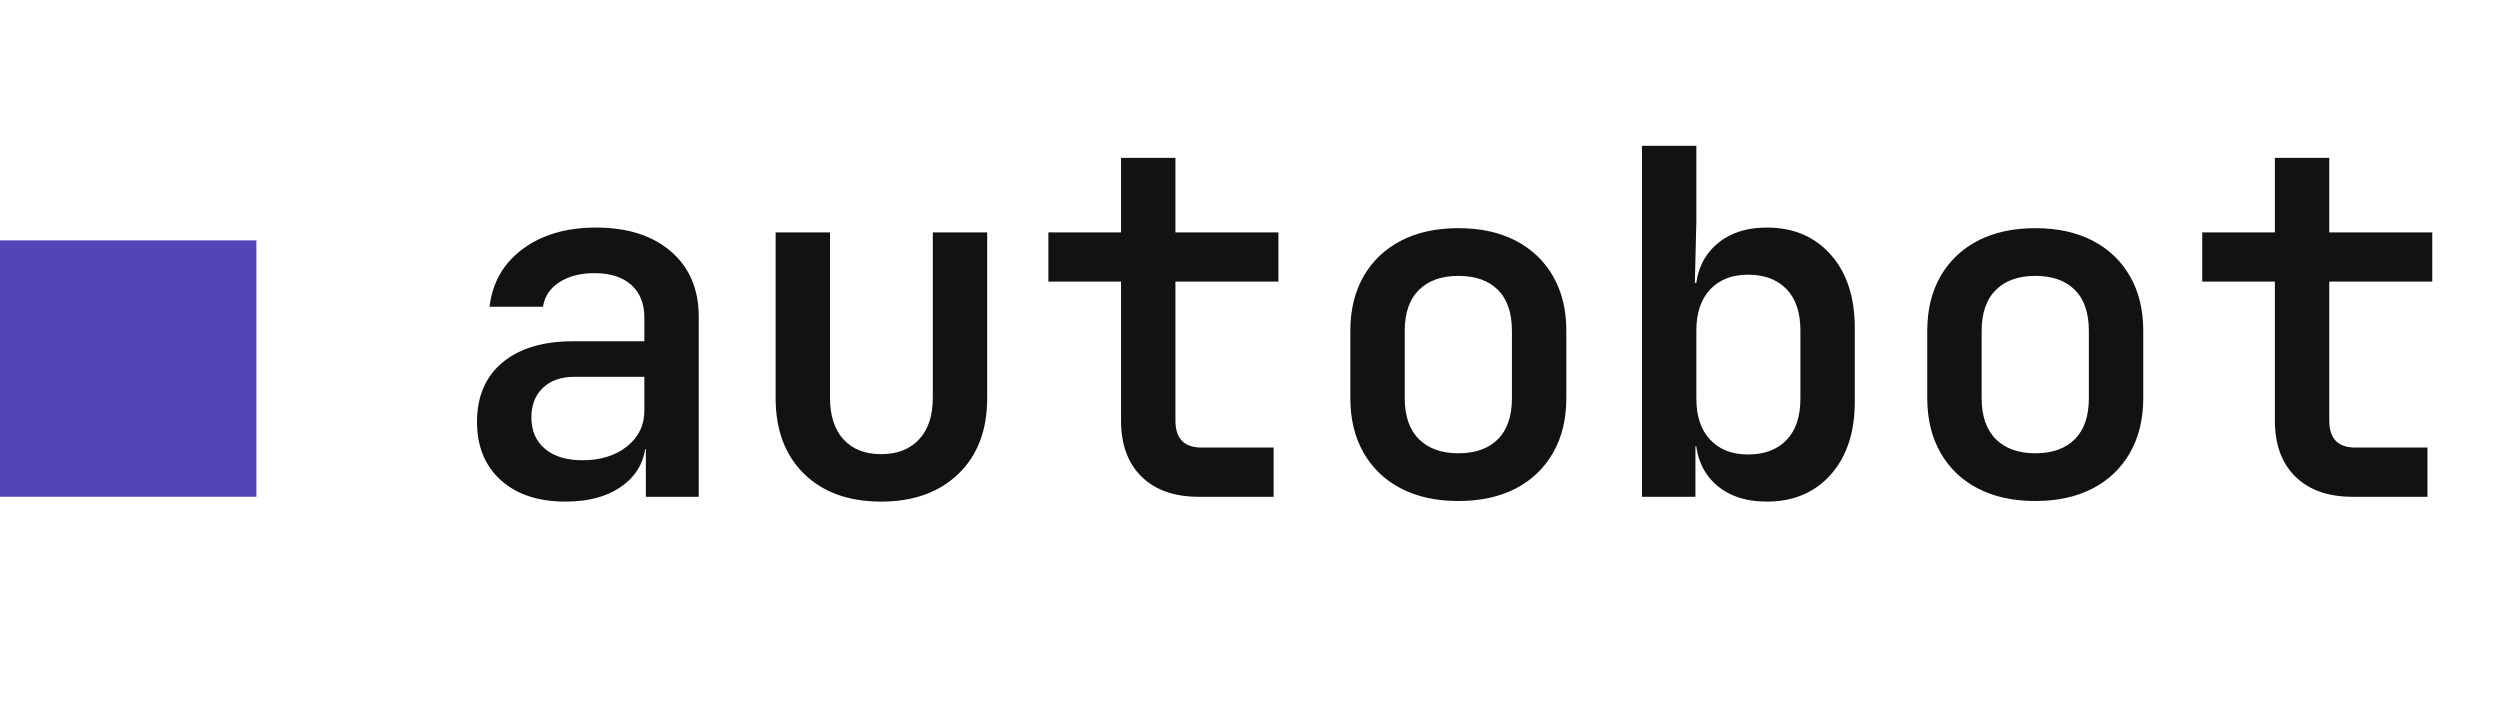
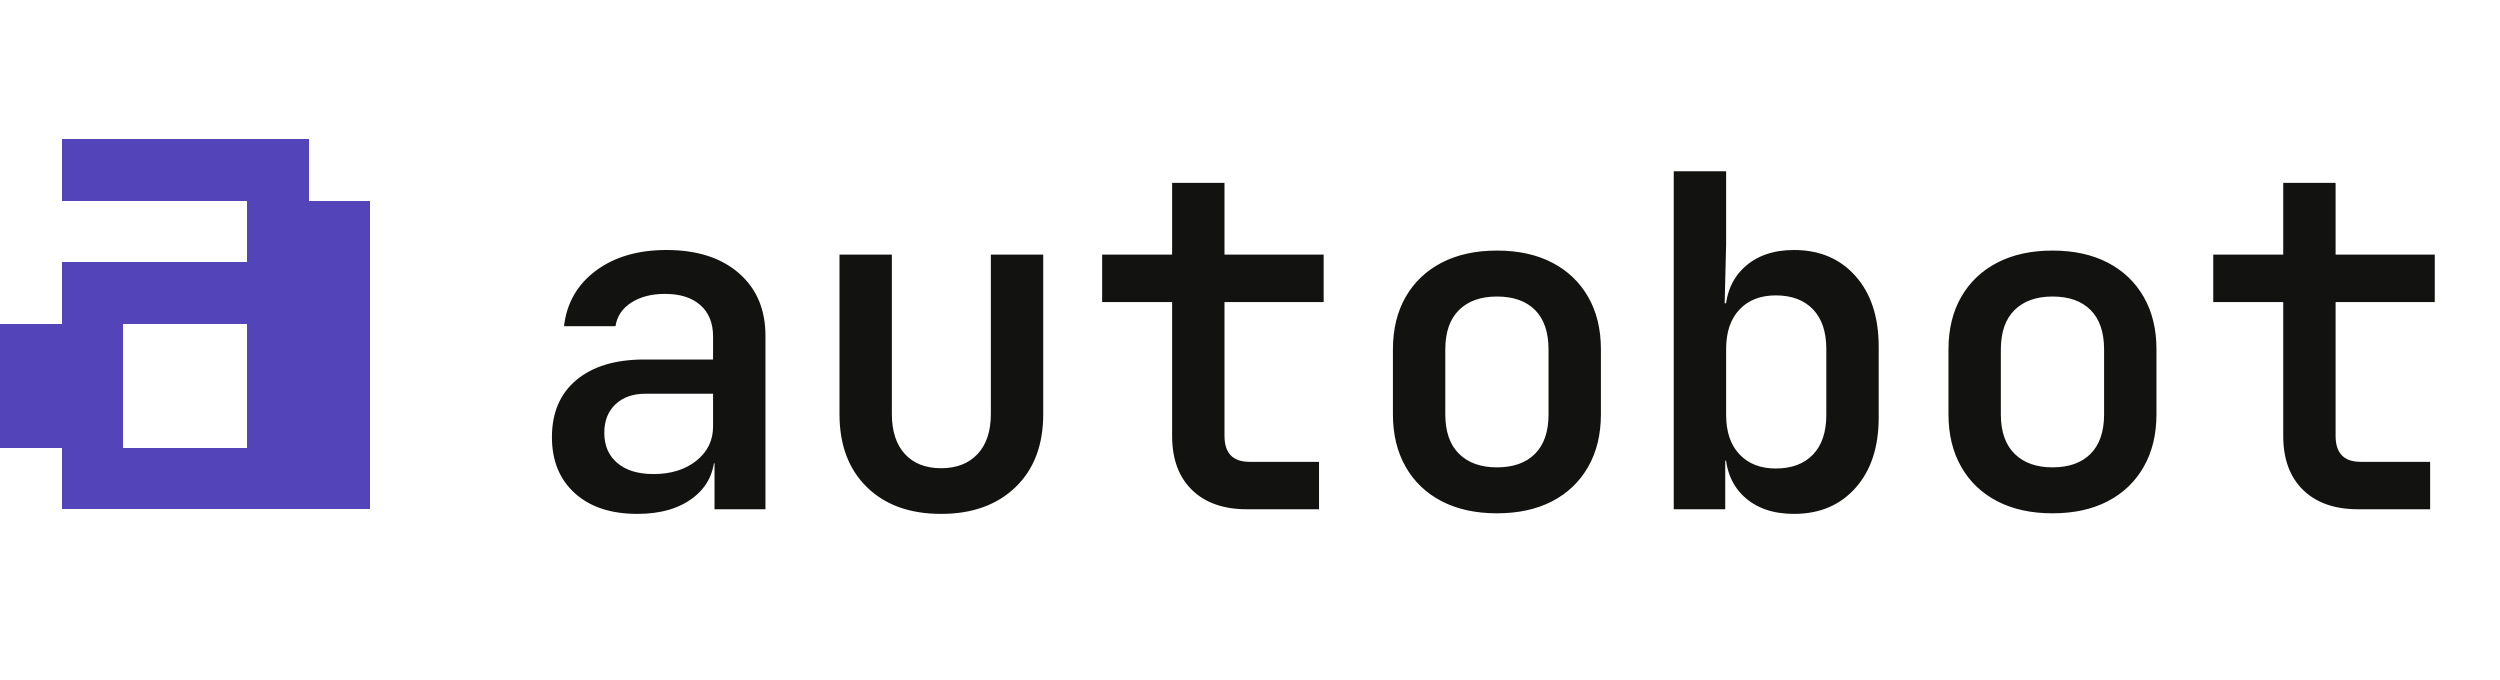
- <svg xmlns="http://www.w3.org/2000/svg" width="156" height="44" viewBox="0 0 156 44" role="img" aria-label="autobot">
-   <rect x="0" y="15" width="16" height="16" fill="#5444BA" />
-   <path d="M35.297 31.3Q32.73 31.3 31.248 29.959Q29.765 28.618 29.765 26.327Q29.765 23.947 31.352 22.622Q32.938 21.296 35.754 21.296H40.207V19.808Q40.207 18.498 39.384 17.771Q38.562 17.044 37.09 17.044Q35.788 17.044 34.91 17.607Q34.033 18.17 33.883 19.139H30.547Q30.817 16.87 32.621 15.535Q34.424 14.2 37.185 14.2Q40.15 14.2 41.876 15.699Q43.601 17.198 43.601 19.753V31.0H40.301V28.023H39.747L40.313 27.342Q40.313 29.169 38.941 30.234Q37.569 31.3 35.297 31.3ZM36.347 28.719Q38.039 28.719 39.123 27.857Q40.207 26.996 40.207 25.636V23.514H35.826Q34.603 23.514 33.881 24.2Q33.159 24.887 33.159 26.047Q33.159 27.289 34.003 28.004Q34.847 28.719 36.347 28.719ZM54.982 31.3Q51.947 31.3 50.173 29.565Q48.399 27.829 48.399 24.838V14.5H51.793V24.827Q51.793 26.501 52.638 27.421Q53.482 28.34 54.982 28.34Q56.488 28.34 57.347 27.421Q58.207 26.501 58.207 24.827V14.5H61.601V24.838Q61.601 27.841 59.803 29.57Q58.005 31.3 54.982 31.3ZM74.8 31.0Q72.52 31.0 71.236 29.744Q69.953 28.489 69.953 26.245V17.573H65.419V14.5H69.953V9.85H73.347V14.5H79.773V17.573H73.347V26.245Q73.347 27.927 74.973 27.927H79.473V31.0ZM91.0 31.263Q88.939 31.263 87.43 30.484Q85.92 29.705 85.091 28.257Q84.261 26.809 84.261 24.847V20.653Q84.261 18.673 85.091 17.234Q85.92 15.795 87.43 15.016Q88.939 14.237 91.0 14.237Q93.073 14.237 94.576 15.016Q96.08 15.795 96.909 17.234Q97.739 18.673 97.739 20.634V24.847Q97.739 26.809 96.909 28.257Q96.08 29.705 94.576 30.484Q93.073 31.263 91.0 31.263ZM91.0 28.285Q92.597 28.285 93.471 27.405Q94.345 26.525 94.345 24.847V20.653Q94.345 18.964 93.471 18.089Q92.597 17.215 91.0 17.215Q89.433 17.215 88.544 18.089Q87.655 18.964 87.655 20.653V24.847Q87.655 26.525 88.544 27.405Q89.433 28.285 91.0 28.285ZM110.249 31.3Q108.209 31.3 107.002 30.17Q105.795 29.041 105.795 27.058L106.532 27.85H105.795V31.0H102.459V9.1H105.853V13.784L105.759 17.65H106.532L105.795 18.442Q105.795 16.478 107.011 15.339Q108.228 14.2 110.249 14.2Q112.739 14.2 114.239 15.89Q115.739 17.581 115.739 20.466V25.053Q115.739 27.931 114.239 29.615Q112.739 31.3 110.249 31.3ZM109.072 28.359Q110.608 28.359 111.477 27.46Q112.345 26.561 112.345 24.884V20.616Q112.345 18.939 111.477 18.04Q110.608 17.141 109.072 17.141Q107.583 17.141 106.718 18.058Q105.853 18.975 105.853 20.616V24.884Q105.853 26.525 106.718 27.442Q107.583 28.359 109.072 28.359ZM127.0 31.263Q124.939 31.263 123.43 30.484Q121.92 29.705 121.091 28.257Q120.261 26.809 120.261 24.847V20.653Q120.261 18.673 121.091 17.234Q121.92 15.795 123.43 15.016Q124.939 14.237 127.0 14.237Q129.073 14.237 130.576 15.016Q132.08 15.795 132.909 17.234Q133.739 18.673 133.739 20.634V24.847Q133.739 26.809 132.909 28.257Q132.08 29.705 130.576 30.484Q129.073 31.263 127.0 31.263ZM127.0 28.285Q128.597 28.285 129.471 27.405Q130.345 26.525 130.345 24.847V20.653Q130.345 18.964 129.471 18.089Q128.597 17.215 127.0 17.215Q125.433 17.215 124.544 18.089Q123.655 18.964 123.655 20.653V24.847Q123.655 26.525 124.544 27.405Q125.433 28.285 127.0 28.285ZM146.8 31.0Q144.52 31.0 143.236 29.744Q141.953 28.489 141.953 26.245V17.573H137.419V14.5H141.953V9.85H145.347V14.5H151.773V17.573H145.347V26.245Q145.347 27.927 146.973 27.927H151.473V31.0Z" fill="#121211" />
+ <svg xmlns="http://www.w3.org/2000/svg" width="162" height="44" viewBox="0 0 162 44" role="img" aria-label="autobot" shape-rendering="crispEdges">
+   <rect x="4" y="9" width="4" height="4" fill="#5444BA" />
+   <rect x="8" y="9" width="4" height="4" fill="#5444BA" />
+   <rect x="12" y="9" width="4" height="4" fill="#5444BA" />
+   <rect x="16" y="9" width="4" height="4" fill="#5444BA" />
+   <rect x="16" y="13" width="4" height="4" fill="#5444BA" />
+   <rect x="20" y="13" width="4" height="4" fill="#5444BA" />
+   <rect x="4" y="17" width="4" height="4" fill="#5444BA" />
+   <rect x="8" y="17" width="4" height="4" fill="#5444BA" />
+   <rect x="12" y="17" width="4" height="4" fill="#5444BA" />
+   <rect x="16" y="17" width="4" height="4" fill="#5444BA" />
+   <rect x="20" y="17" width="4" height="4" fill="#5444BA" />
+   <rect x="0" y="21" width="4" height="4" fill="#5444BA" />
+   <rect x="4" y="21" width="4" height="4" fill="#5444BA" />
+   <rect x="16" y="21" width="4" height="4" fill="#5444BA" />
+   <rect x="20" y="21" width="4" height="4" fill="#5444BA" />
+   <rect x="0" y="25" width="4" height="4" fill="#5444BA" />
+   <rect x="4" y="25" width="4" height="4" fill="#5444BA" />
+   <rect x="16" y="25" width="4" height="4" fill="#5444BA" />
+   <rect x="20" y="25" width="4" height="4" fill="#5444BA" />
+   <rect x="4" y="29" width="4" height="4" fill="#5444BA" />
+   <rect x="8" y="29" width="4" height="4" fill="#5444BA" />
+   <rect x="12" y="29" width="4" height="4" fill="#5444BA" />
+   <rect x="16" y="29" width="4" height="4" fill="#5444BA" />
+   <rect x="20" y="29" width="4" height="4" fill="#5444BA" />
+   <path d="M41.297 33.3Q38.73 33.3 37.248 31.959Q35.765 30.618 35.765 28.327Q35.765 25.947 37.352 24.622Q38.938 23.296 41.754 23.296H46.207V21.808Q46.207 20.498 45.384 19.771Q44.562 19.044 43.09 19.044Q41.788 19.044 40.91 19.607Q40.033 20.17 39.883 21.139H36.547Q36.817 18.87 38.621 17.535Q40.424 16.2 43.185 16.2Q46.15 16.2 47.876 17.699Q49.601 19.198 49.601 21.753V33.0H46.301V30.023H45.747L46.313 29.342Q46.313 31.169 44.941 32.234Q43.569 33.3 41.297 33.3ZM42.347 30.719Q44.039 30.719 45.123 29.857Q46.207 28.996 46.207 27.636V25.514H41.826Q40.603 25.514 39.881 26.2Q39.159 26.887 39.159 28.047Q39.159 29.289 40.003 30.004Q40.847 30.719 42.347 30.719ZM60.982 33.3Q57.947 33.3 56.173 31.565Q54.399 29.829 54.399 26.838V16.5H57.793V26.827Q57.793 28.501 58.638 29.421Q59.482 30.34 60.982 30.34Q62.488 30.34 63.347 29.421Q64.207 28.501 64.207 26.827V16.5H67.601V26.838Q67.601 29.841 65.803 31.57Q64.005 33.3 60.982 33.3ZM80.8 33.0Q78.52 33.0 77.236 31.744Q75.953 30.489 75.953 28.245V19.573H71.419V16.5H75.953V11.85H79.347V16.5H85.773V19.573H79.347V28.245Q79.347 29.927 80.973 29.927H85.473V33.0ZM97.0 33.263Q94.939 33.263 93.43 32.484Q91.92 31.705 91.091 30.257Q90.261 28.809 90.261 26.847V22.653Q90.261 20.673 91.091 19.234Q91.92 17.795 93.43 17.016Q94.939 16.237 97.0 16.237Q99.073 16.237 100.576 17.016Q102.08 17.795 102.909 19.234Q103.739 20.673 103.739 22.634V26.847Q103.739 28.809 102.909 30.257Q102.08 31.705 100.576 32.484Q99.073 33.263 97.0 33.263ZM97.0 30.285Q98.597 30.285 99.471 29.405Q100.345 28.525 100.345 26.847V22.653Q100.345 20.964 99.471 20.089Q98.597 19.215 97.0 19.215Q95.433 19.215 94.544 20.089Q93.655 20.964 93.655 22.653V26.847Q93.655 28.525 94.544 29.405Q95.433 30.285 97.0 30.285ZM116.249 33.3Q114.209 33.3 113.002 32.17Q111.795 31.041 111.795 29.058L112.532 29.85H111.795V33.0H108.459V11.1H111.853V15.784L111.759 19.65H112.532L111.795 20.442Q111.795 18.478 113.011 17.339Q114.228 16.2 116.249 16.2Q118.739 16.2 120.239 17.89Q121.739 19.581 121.739 22.466V27.053Q121.739 29.931 120.239 31.615Q118.739 33.3 116.249 33.3ZM115.072 30.359Q116.608 30.359 117.477 29.46Q118.345 28.561 118.345 26.884V22.616Q118.345 20.939 117.477 20.04Q116.608 19.141 115.072 19.141Q113.583 19.141 112.718 20.058Q111.853 20.975 111.853 22.616V26.884Q111.853 28.525 112.718 29.442Q113.583 30.359 115.072 30.359ZM133.0 33.263Q130.939 33.263 129.43 32.484Q127.92 31.705 127.091 30.257Q126.261 28.809 126.261 26.847V22.653Q126.261 20.673 127.091 19.234Q127.92 17.795 129.43 17.016Q130.939 16.237 133.0 16.237Q135.073 16.237 136.576 17.016Q138.08 17.795 138.909 19.234Q139.739 20.673 139.739 22.634V26.847Q139.739 28.809 138.909 30.257Q138.08 31.705 136.576 32.484Q135.073 33.263 133.0 33.263ZM133.0 30.285Q134.597 30.285 135.471 29.405Q136.345 28.525 136.345 26.847V22.653Q136.345 20.964 135.471 20.089Q134.597 19.215 133.0 19.215Q131.433 19.215 130.544 20.089Q129.655 20.964 129.655 22.653V26.847Q129.655 28.525 130.544 29.405Q131.433 30.285 133.0 30.285ZM152.8 33.0Q150.52 33.0 149.236 31.744Q147.953 30.489 147.953 28.245V19.573H143.419V16.5H147.953V11.85H151.347V16.5H157.773V19.573H151.347V28.245Q151.347 29.927 152.973 29.927H157.473V33.0Z" fill="#121211" shape-rendering="geometricPrecision" />
</svg>
